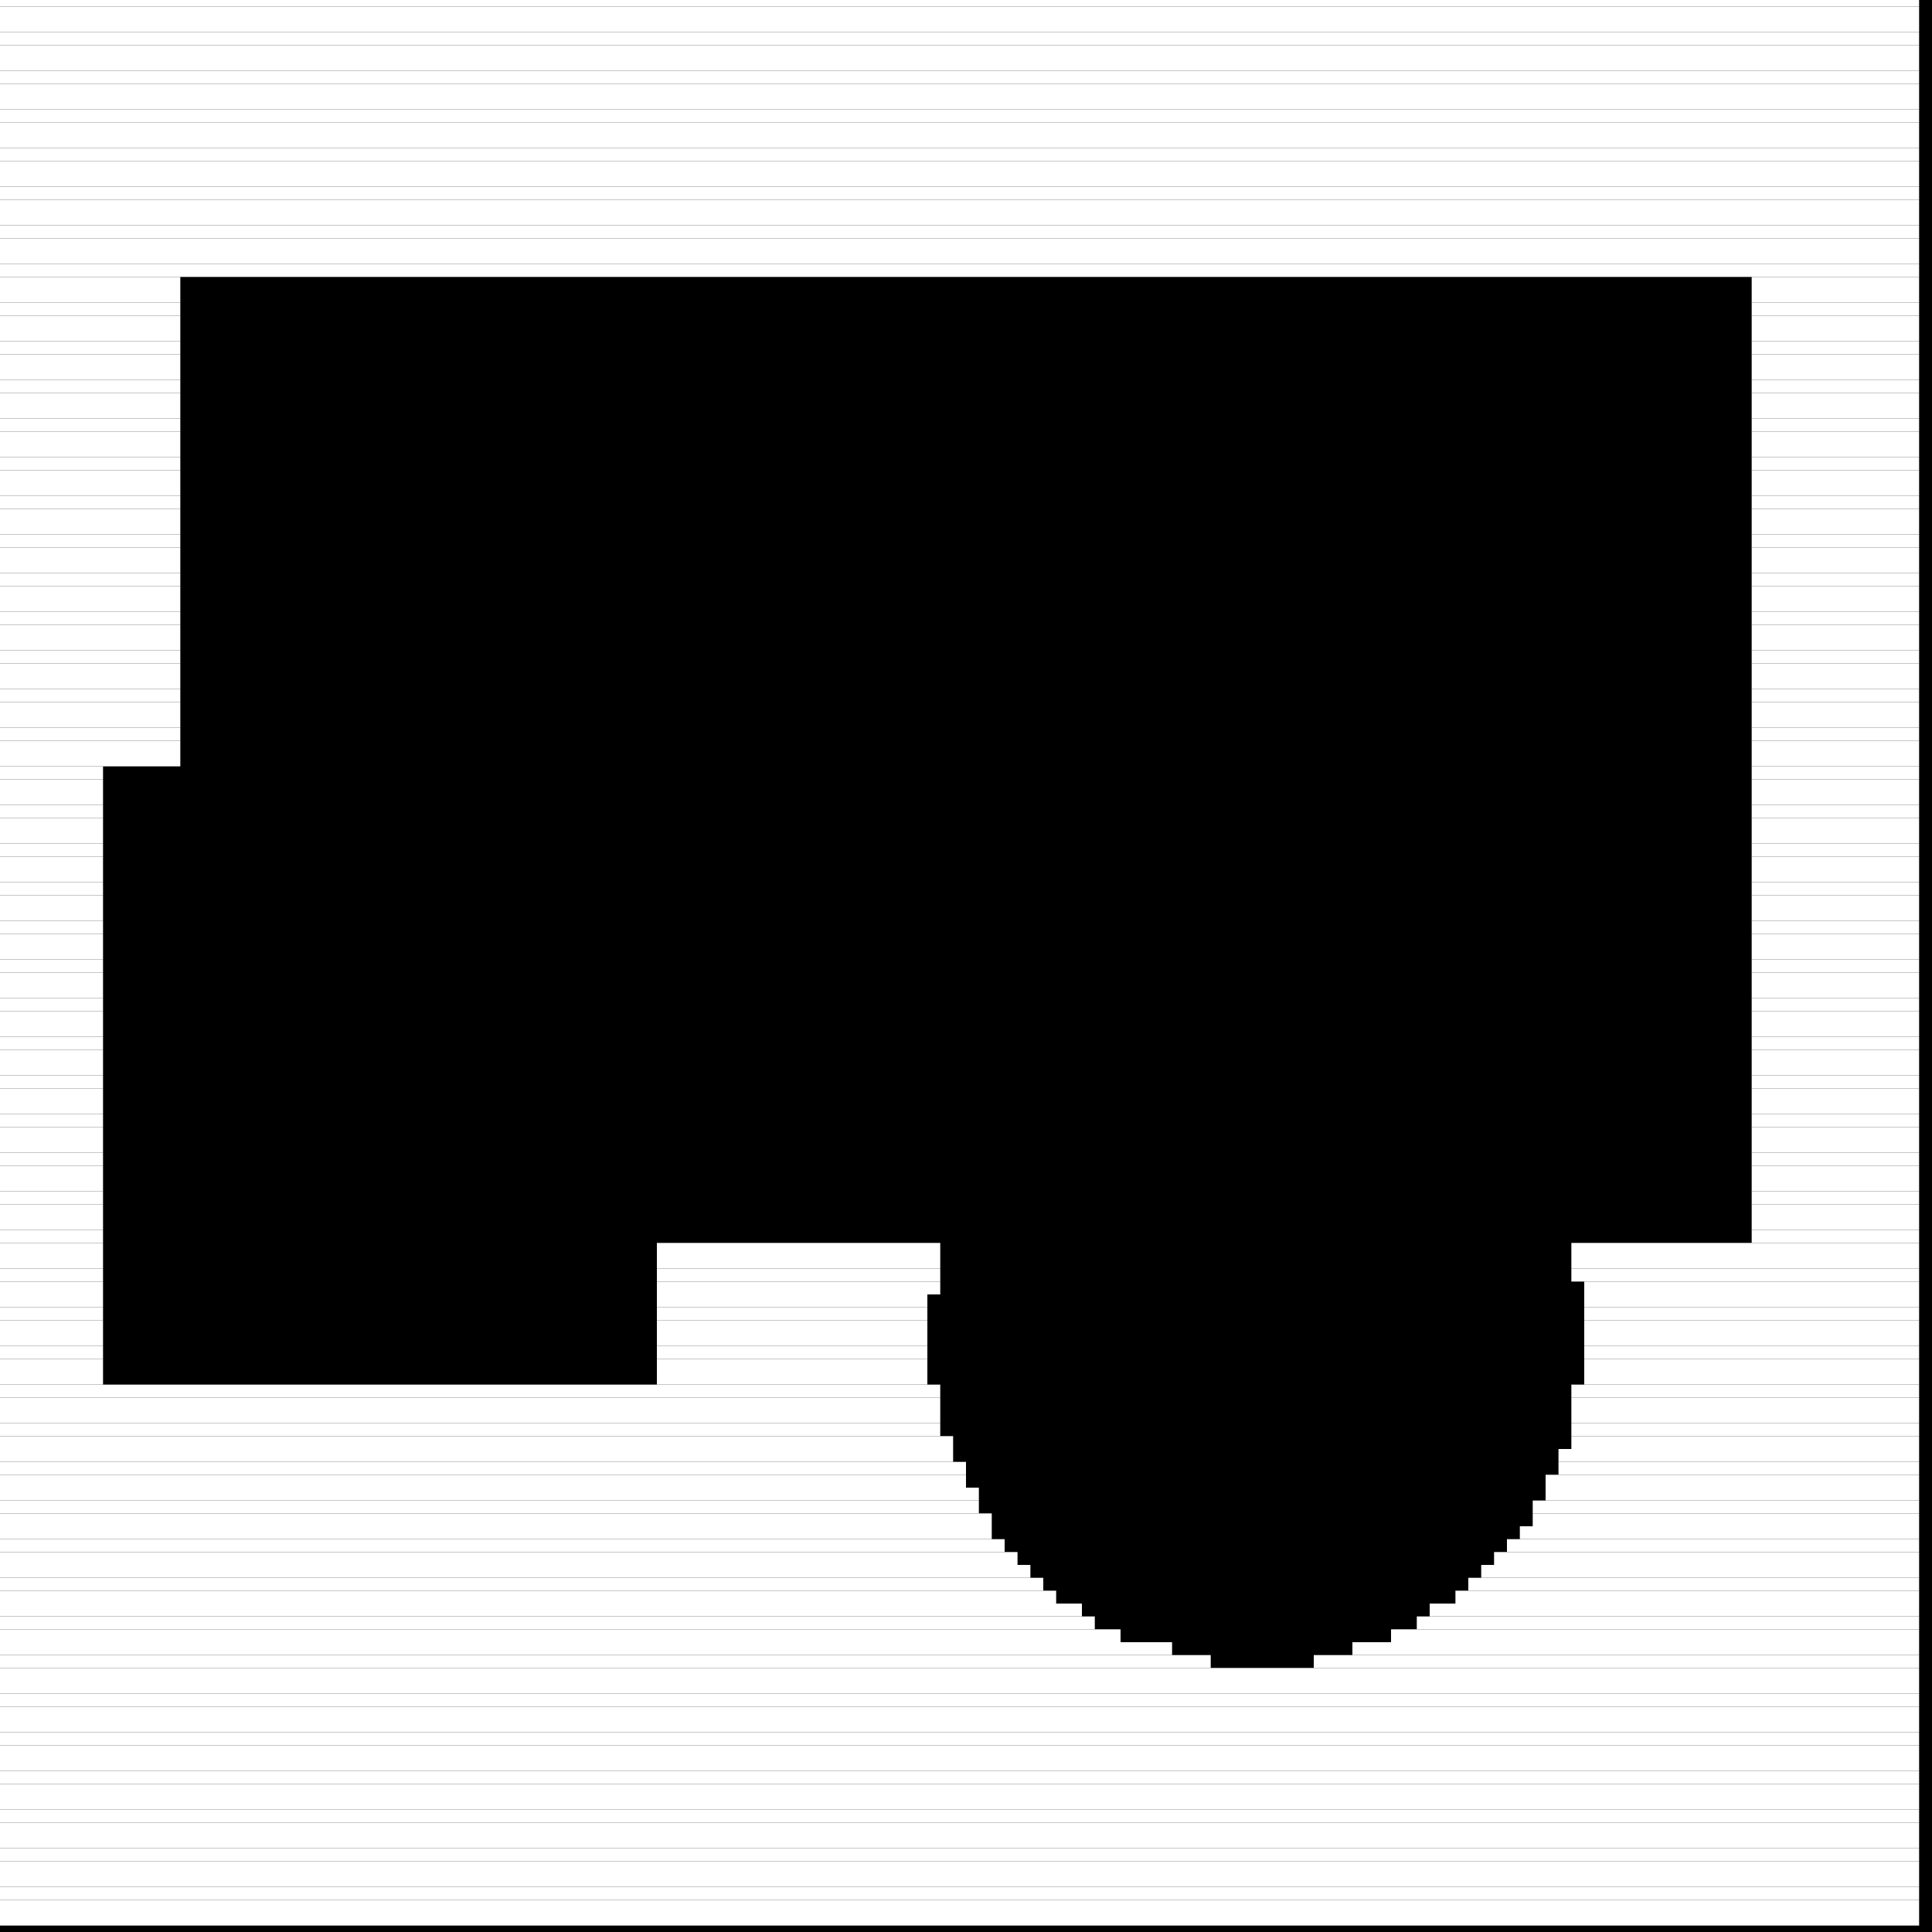
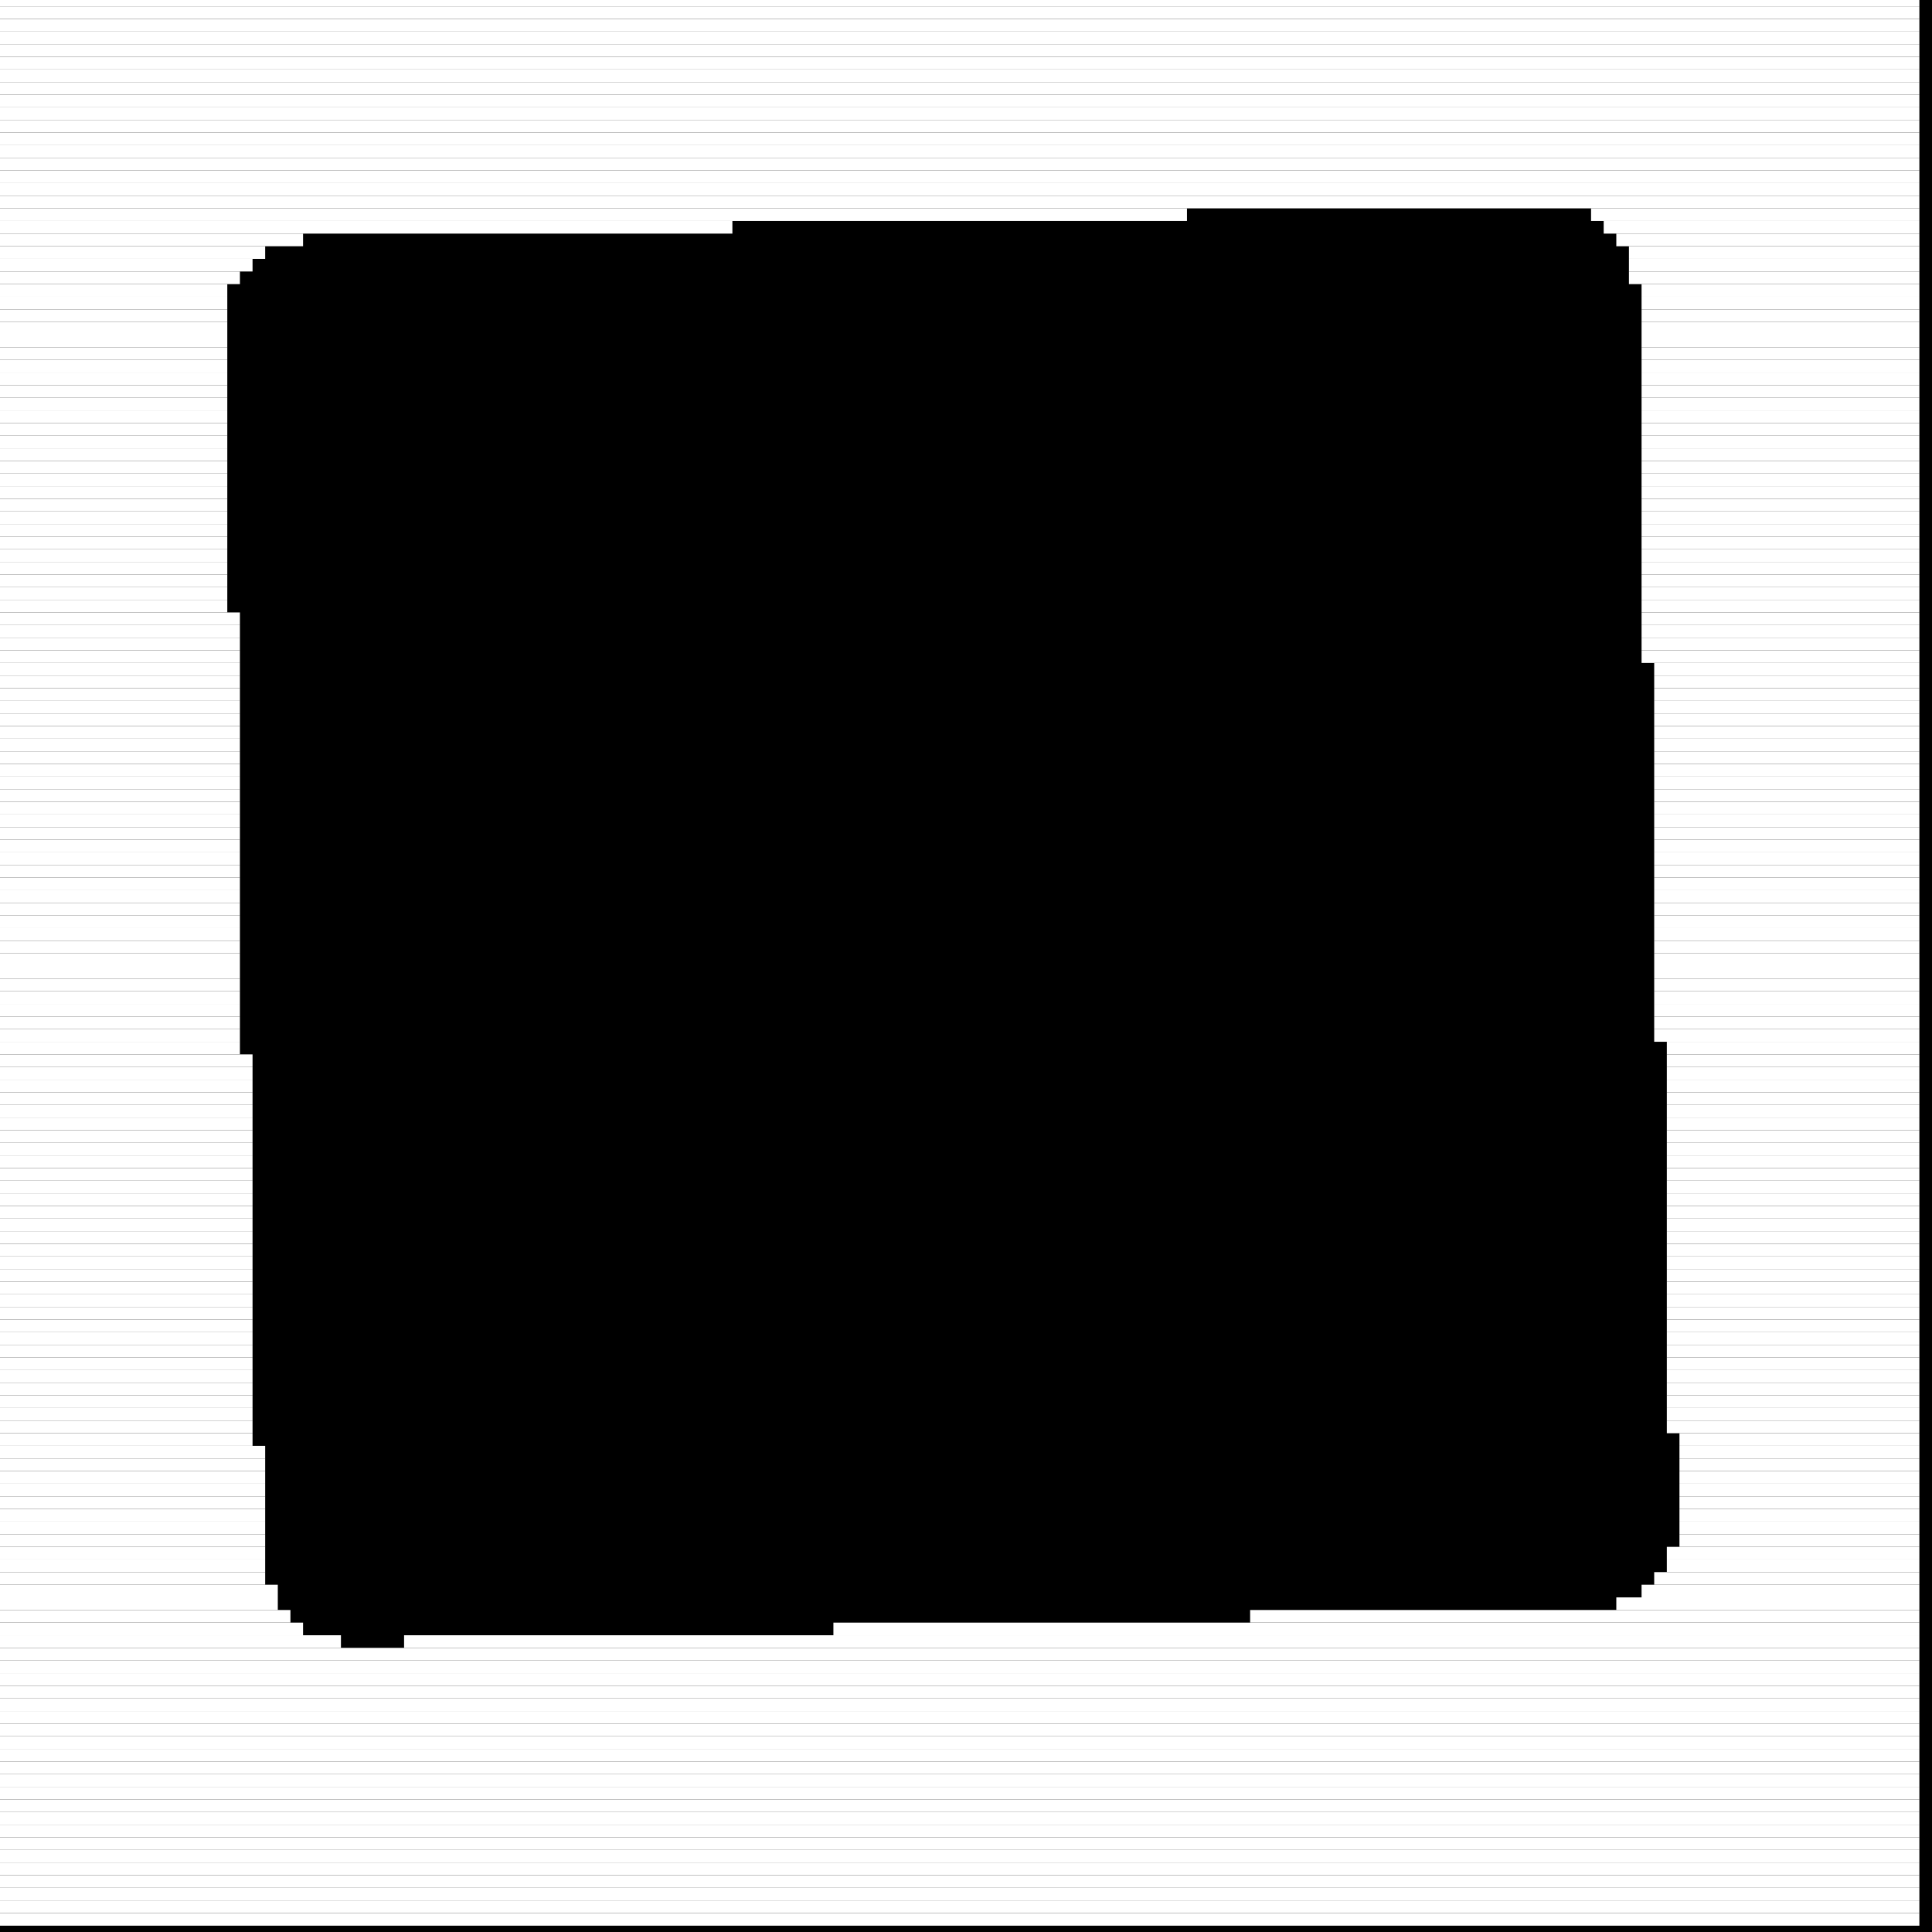
- <svg xmlns="http://www.w3.org/2000/svg" baseProfile="tiny" height="150" version="1.2" width="150">
+ <svg xmlns="http://www.w3.org/2000/svg" baseProfile="tiny" height="153" version="1.2" width="153">
  <defs />
-   <rect fill="black" height="150" width="150" x="0" y="0" />
-   <line stroke="white" stroke-width="1" x1="0" x2="149" y1="0" y2="0" />
-   <line stroke="white" stroke-width="1" x1="0" x2="149" y1="1" y2="1" />
-   <line stroke="white" stroke-width="1" x1="0" x2="149" y1="2" y2="2" />
-   <line stroke="white" stroke-width="1" x1="0" x2="149" y1="3" y2="3" />
-   <line stroke="white" stroke-width="1" x1="0" x2="149" y1="4" y2="4" />
-   <line stroke="white" stroke-width="1" x1="0" x2="149" y1="5" y2="5" />
-   <line stroke="white" stroke-width="1" x1="0" x2="149" y1="6" y2="6" />
-   <line stroke="white" stroke-width="1" x1="0" x2="149" y1="7" y2="7" />
-   <line stroke="white" stroke-width="1" x1="0" x2="149" y1="8" y2="8" />
-   <line stroke="white" stroke-width="1" x1="0" x2="149" y1="9" y2="9" />
-   <line stroke="white" stroke-width="1" x1="0" x2="149" y1="10" y2="10" />
-   <line stroke="white" stroke-width="1" x1="0" x2="149" y1="11" y2="11" />
-   <line stroke="white" stroke-width="1" x1="0" x2="149" y1="12" y2="12" />
-   <line stroke="white" stroke-width="1" x1="0" x2="149" y1="13" y2="13" />
-   <line stroke="white" stroke-width="1" x1="0" x2="149" y1="14" y2="14" />
-   <line stroke="white" stroke-width="1" x1="0" x2="149" y1="15" y2="15" />
-   <line stroke="white" stroke-width="1" x1="0" x2="149" y1="16" y2="16" />
-   <line stroke="white" stroke-width="1" x1="0" x2="149" y1="17" y2="17" />
-   <line stroke="white" stroke-width="1" x1="0" x2="149" y1="18" y2="18" />
-   <line stroke="white" stroke-width="1" x1="0" x2="149" y1="19" y2="19" />
-   <line stroke="white" stroke-width="1" x1="0" x2="149" y1="20" y2="20" />
-   <line stroke="white" stroke-width="1" x1="0" x2="149" y1="21" y2="21" />
-   <line stroke="white" stroke-width="1" x1="0" x2="14" y1="22" y2="22" />
-   <line stroke="white" stroke-width="1" x1="136" x2="149" y1="22" y2="22" />
-   <line stroke="white" stroke-width="1" x1="0" x2="14" y1="23" y2="23" />
-   <line stroke="white" stroke-width="1" x1="136" x2="149" y1="23" y2="23" />
-   <line stroke="white" stroke-width="1" x1="0" x2="14" y1="24" y2="24" />
-   <line stroke="white" stroke-width="1" x1="136" x2="149" y1="24" y2="24" />
-   <line stroke="white" stroke-width="1" x1="0" x2="14" y1="25" y2="25" />
-   <line stroke="white" stroke-width="1" x1="136" x2="149" y1="25" y2="25" />
-   <line stroke="white" stroke-width="1" x1="0" x2="14" y1="26" y2="26" />
-   <line stroke="white" stroke-width="1" x1="136" x2="149" y1="26" y2="26" />
-   <line stroke="white" stroke-width="1" x1="0" x2="14" y1="27" y2="27" />
-   <line stroke="white" stroke-width="1" x1="136" x2="149" y1="27" y2="27" />
-   <line stroke="white" stroke-width="1" x1="0" x2="14" y1="28" y2="28" />
-   <line stroke="white" stroke-width="1" x1="136" x2="149" y1="28" y2="28" />
-   <line stroke="white" stroke-width="1" x1="0" x2="14" y1="29" y2="29" />
-   <line stroke="white" stroke-width="1" x1="136" x2="149" y1="29" y2="29" />
-   <line stroke="white" stroke-width="1" x1="0" x2="14" y1="30" y2="30" />
-   <line stroke="white" stroke-width="1" x1="136" x2="149" y1="30" y2="30" />
-   <line stroke="white" stroke-width="1" x1="0" x2="14" y1="31" y2="31" />
-   <line stroke="white" stroke-width="1" x1="136" x2="149" y1="31" y2="31" />
-   <line stroke="white" stroke-width="1" x1="0" x2="14" y1="32" y2="32" />
-   <line stroke="white" stroke-width="1" x1="136" x2="149" y1="32" y2="32" />
-   <line stroke="white" stroke-width="1" x1="0" x2="14" y1="33" y2="33" />
-   <line stroke="white" stroke-width="1" x1="136" x2="149" y1="33" y2="33" />
-   <line stroke="white" stroke-width="1" x1="0" x2="14" y1="34" y2="34" />
-   <line stroke="white" stroke-width="1" x1="136" x2="149" y1="34" y2="34" />
-   <line stroke="white" stroke-width="1" x1="0" x2="14" y1="35" y2="35" />
-   <line stroke="white" stroke-width="1" x1="136" x2="149" y1="35" y2="35" />
-   <line stroke="white" stroke-width="1" x1="0" x2="14" y1="36" y2="36" />
-   <line stroke="white" stroke-width="1" x1="136" x2="149" y1="36" y2="36" />
-   <line stroke="white" stroke-width="1" x1="0" x2="14" y1="37" y2="37" />
-   <line stroke="white" stroke-width="1" x1="136" x2="149" y1="37" y2="37" />
-   <line stroke="white" stroke-width="1" x1="0" x2="14" y1="38" y2="38" />
-   <line stroke="white" stroke-width="1" x1="136" x2="149" y1="38" y2="38" />
-   <line stroke="white" stroke-width="1" x1="0" x2="14" y1="39" y2="39" />
-   <line stroke="white" stroke-width="1" x1="136" x2="149" y1="39" y2="39" />
-   <line stroke="white" stroke-width="1" x1="0" x2="14" y1="40" y2="40" />
-   <line stroke="white" stroke-width="1" x1="136" x2="149" y1="40" y2="40" />
-   <line stroke="white" stroke-width="1" x1="0" x2="14" y1="41" y2="41" />
-   <line stroke="white" stroke-width="1" x1="136" x2="149" y1="41" y2="41" />
-   <line stroke="white" stroke-width="1" x1="0" x2="14" y1="42" y2="42" />
-   <line stroke="white" stroke-width="1" x1="136" x2="149" y1="42" y2="42" />
-   <line stroke="white" stroke-width="1" x1="0" x2="14" y1="43" y2="43" />
-   <line stroke="white" stroke-width="1" x1="136" x2="149" y1="43" y2="43" />
-   <line stroke="white" stroke-width="1" x1="0" x2="14" y1="44" y2="44" />
-   <line stroke="white" stroke-width="1" x1="136" x2="149" y1="44" y2="44" />
-   <line stroke="white" stroke-width="1" x1="0" x2="14" y1="45" y2="45" />
-   <line stroke="white" stroke-width="1" x1="136" x2="149" y1="45" y2="45" />
-   <line stroke="white" stroke-width="1" x1="0" x2="14" y1="46" y2="46" />
-   <line stroke="white" stroke-width="1" x1="136" x2="149" y1="46" y2="46" />
-   <line stroke="white" stroke-width="1" x1="0" x2="14" y1="47" y2="47" />
-   <line stroke="white" stroke-width="1" x1="136" x2="149" y1="47" y2="47" />
-   <line stroke="white" stroke-width="1" x1="0" x2="14" y1="48" y2="48" />
-   <line stroke="white" stroke-width="1" x1="136" x2="149" y1="48" y2="48" />
-   <line stroke="white" stroke-width="1" x1="0" x2="14" y1="49" y2="49" />
-   <line stroke="white" stroke-width="1" x1="136" x2="149" y1="49" y2="49" />
-   <line stroke="white" stroke-width="1" x1="0" x2="14" y1="50" y2="50" />
-   <line stroke="white" stroke-width="1" x1="136" x2="149" y1="50" y2="50" />
-   <line stroke="white" stroke-width="1" x1="0" x2="14" y1="51" y2="51" />
-   <line stroke="white" stroke-width="1" x1="136" x2="149" y1="51" y2="51" />
-   <line stroke="white" stroke-width="1" x1="0" x2="14" y1="52" y2="52" />
-   <line stroke="white" stroke-width="1" x1="136" x2="149" y1="52" y2="52" />
-   <line stroke="white" stroke-width="1" x1="0" x2="14" y1="53" y2="53" />
-   <line stroke="white" stroke-width="1" x1="136" x2="149" y1="53" y2="53" />
-   <line stroke="white" stroke-width="1" x1="0" x2="14" y1="54" y2="54" />
-   <line stroke="white" stroke-width="1" x1="136" x2="149" y1="54" y2="54" />
-   <line stroke="white" stroke-width="1" x1="0" x2="14" y1="55" y2="55" />
-   <line stroke="white" stroke-width="1" x1="136" x2="149" y1="55" y2="55" />
-   <line stroke="white" stroke-width="1" x1="0" x2="14" y1="56" y2="56" />
-   <line stroke="white" stroke-width="1" x1="136" x2="149" y1="56" y2="56" />
-   <line stroke="white" stroke-width="1" x1="0" x2="14" y1="57" y2="57" />
-   <line stroke="white" stroke-width="1" x1="136" x2="149" y1="57" y2="57" />
-   <line stroke="white" stroke-width="1" x1="0" x2="14" y1="58" y2="58" />
-   <line stroke="white" stroke-width="1" x1="136" x2="149" y1="58" y2="58" />
-   <line stroke="white" stroke-width="1" x1="0" x2="14" y1="59" y2="59" />
-   <line stroke="white" stroke-width="1" x1="136" x2="149" y1="59" y2="59" />
-   <line stroke="white" stroke-width="1" x1="0" x2="8" y1="60" y2="60" />
-   <line stroke="white" stroke-width="1" x1="136" x2="149" y1="60" y2="60" />
-   <line stroke="white" stroke-width="1" x1="0" x2="8" y1="61" y2="61" />
-   <line stroke="white" stroke-width="1" x1="136" x2="149" y1="61" y2="61" />
-   <line stroke="white" stroke-width="1" x1="0" x2="8" y1="62" y2="62" />
-   <line stroke="white" stroke-width="1" x1="136" x2="149" y1="62" y2="62" />
-   <line stroke="white" stroke-width="1" x1="0" x2="8" y1="63" y2="63" />
-   <line stroke="white" stroke-width="1" x1="136" x2="149" y1="63" y2="63" />
-   <line stroke="white" stroke-width="1" x1="0" x2="8" y1="64" y2="64" />
-   <line stroke="white" stroke-width="1" x1="136" x2="149" y1="64" y2="64" />
-   <line stroke="white" stroke-width="1" x1="0" x2="8" y1="65" y2="65" />
-   <line stroke="white" stroke-width="1" x1="136" x2="149" y1="65" y2="65" />
-   <line stroke="white" stroke-width="1" x1="0" x2="8" y1="66" y2="66" />
-   <line stroke="white" stroke-width="1" x1="136" x2="149" y1="66" y2="66" />
-   <line stroke="white" stroke-width="1" x1="0" x2="8" y1="67" y2="67" />
-   <line stroke="white" stroke-width="1" x1="136" x2="149" y1="67" y2="67" />
-   <line stroke="white" stroke-width="1" x1="0" x2="8" y1="68" y2="68" />
-   <line stroke="white" stroke-width="1" x1="136" x2="149" y1="68" y2="68" />
-   <line stroke="white" stroke-width="1" x1="0" x2="8" y1="69" y2="69" />
-   <line stroke="white" stroke-width="1" x1="136" x2="149" y1="69" y2="69" />
-   <line stroke="white" stroke-width="1" x1="0" x2="8" y1="70" y2="70" />
-   <line stroke="white" stroke-width="1" x1="136" x2="149" y1="70" y2="70" />
-   <line stroke="white" stroke-width="1" x1="0" x2="8" y1="71" y2="71" />
-   <line stroke="white" stroke-width="1" x1="136" x2="149" y1="71" y2="71" />
-   <line stroke="white" stroke-width="1" x1="0" x2="8" y1="72" y2="72" />
-   <line stroke="white" stroke-width="1" x1="136" x2="149" y1="72" y2="72" />
-   <line stroke="white" stroke-width="1" x1="0" x2="8" y1="73" y2="73" />
-   <line stroke="white" stroke-width="1" x1="136" x2="149" y1="73" y2="73" />
-   <line stroke="white" stroke-width="1" x1="0" x2="8" y1="74" y2="74" />
-   <line stroke="white" stroke-width="1" x1="136" x2="149" y1="74" y2="74" />
-   <line stroke="white" stroke-width="1" x1="0" x2="8" y1="75" y2="75" />
-   <line stroke="white" stroke-width="1" x1="136" x2="149" y1="75" y2="75" />
-   <line stroke="white" stroke-width="1" x1="0" x2="8" y1="76" y2="76" />
-   <line stroke="white" stroke-width="1" x1="136" x2="149" y1="76" y2="76" />
-   <line stroke="white" stroke-width="1" x1="0" x2="8" y1="77" y2="77" />
-   <line stroke="white" stroke-width="1" x1="136" x2="149" y1="77" y2="77" />
-   <line stroke="white" stroke-width="1" x1="0" x2="8" y1="78" y2="78" />
-   <line stroke="white" stroke-width="1" x1="136" x2="149" y1="78" y2="78" />
-   <line stroke="white" stroke-width="1" x1="0" x2="8" y1="79" y2="79" />
-   <line stroke="white" stroke-width="1" x1="136" x2="149" y1="79" y2="79" />
-   <line stroke="white" stroke-width="1" x1="0" x2="8" y1="80" y2="80" />
-   <line stroke="white" stroke-width="1" x1="136" x2="149" y1="80" y2="80" />
-   <line stroke="white" stroke-width="1" x1="0" x2="8" y1="81" y2="81" />
-   <line stroke="white" stroke-width="1" x1="136" x2="149" y1="81" y2="81" />
-   <line stroke="white" stroke-width="1" x1="0" x2="8" y1="82" y2="82" />
-   <line stroke="white" stroke-width="1" x1="136" x2="149" y1="82" y2="82" />
-   <line stroke="white" stroke-width="1" x1="0" x2="8" y1="83" y2="83" />
-   <line stroke="white" stroke-width="1" x1="136" x2="149" y1="83" y2="83" />
-   <line stroke="white" stroke-width="1" x1="0" x2="8" y1="84" y2="84" />
-   <line stroke="white" stroke-width="1" x1="136" x2="149" y1="84" y2="84" />
-   <line stroke="white" stroke-width="1" x1="0" x2="8" y1="85" y2="85" />
-   <line stroke="white" stroke-width="1" x1="136" x2="149" y1="85" y2="85" />
-   <line stroke="white" stroke-width="1" x1="0" x2="8" y1="86" y2="86" />
-   <line stroke="white" stroke-width="1" x1="136" x2="149" y1="86" y2="86" />
-   <line stroke="white" stroke-width="1" x1="0" x2="8" y1="87" y2="87" />
-   <line stroke="white" stroke-width="1" x1="136" x2="149" y1="87" y2="87" />
-   <line stroke="white" stroke-width="1" x1="0" x2="8" y1="88" y2="88" />
-   <line stroke="white" stroke-width="1" x1="136" x2="149" y1="88" y2="88" />
-   <line stroke="white" stroke-width="1" x1="0" x2="8" y1="89" y2="89" />
-   <line stroke="white" stroke-width="1" x1="136" x2="149" y1="89" y2="89" />
-   <line stroke="white" stroke-width="1" x1="0" x2="8" y1="90" y2="90" />
-   <line stroke="white" stroke-width="1" x1="136" x2="149" y1="90" y2="90" />
-   <line stroke="white" stroke-width="1" x1="0" x2="8" y1="91" y2="91" />
-   <line stroke="white" stroke-width="1" x1="136" x2="149" y1="91" y2="91" />
-   <line stroke="white" stroke-width="1" x1="0" x2="8" y1="92" y2="92" />
-   <line stroke="white" stroke-width="1" x1="136" x2="149" y1="92" y2="92" />
-   <line stroke="white" stroke-width="1" x1="0" x2="8" y1="93" y2="93" />
-   <line stroke="white" stroke-width="1" x1="136" x2="149" y1="93" y2="93" />
-   <line stroke="white" stroke-width="1" x1="0" x2="8" y1="94" y2="94" />
-   <line stroke="white" stroke-width="1" x1="136" x2="149" y1="94" y2="94" />
-   <line stroke="white" stroke-width="1" x1="0" x2="8" y1="95" y2="95" />
-   <line stroke="white" stroke-width="1" x1="136" x2="149" y1="95" y2="95" />
-   <line stroke="white" stroke-width="1" x1="0" x2="8" y1="96" y2="96" />
-   <line stroke="white" stroke-width="1" x1="136" x2="149" y1="96" y2="96" />
-   <line stroke="white" stroke-width="1" x1="0" x2="8" y1="97" y2="97" />
-   <line stroke="white" stroke-width="1" x1="51" x2="73" y1="97" y2="97" />
-   <line stroke="white" stroke-width="1" x1="122" x2="149" y1="97" y2="97" />
-   <line stroke="white" stroke-width="1" x1="0" x2="8" y1="98" y2="98" />
-   <line stroke="white" stroke-width="1" x1="51" x2="73" y1="98" y2="98" />
-   <line stroke="white" stroke-width="1" x1="122" x2="149" y1="98" y2="98" />
-   <line stroke="white" stroke-width="1" x1="0" x2="8" y1="99" y2="99" />
-   <line stroke="white" stroke-width="1" x1="51" x2="73" y1="99" y2="99" />
-   <line stroke="white" stroke-width="1" x1="122" x2="149" y1="99" y2="99" />
-   <line stroke="white" stroke-width="1" x1="0" x2="8" y1="100" y2="100" />
-   <line stroke="white" stroke-width="1" x1="51" x2="73" y1="100" y2="100" />
-   <line stroke="white" stroke-width="1" x1="123" x2="149" y1="100" y2="100" />
-   <line stroke="white" stroke-width="1" x1="0" x2="8" y1="101" y2="101" />
-   <line stroke="white" stroke-width="1" x1="51" x2="72" y1="101" y2="101" />
-   <line stroke="white" stroke-width="1" x1="123" x2="149" y1="101" y2="101" />
-   <line stroke="white" stroke-width="1" x1="0" x2="8" y1="102" y2="102" />
-   <line stroke="white" stroke-width="1" x1="51" x2="72" y1="102" y2="102" />
-   <line stroke="white" stroke-width="1" x1="123" x2="149" y1="102" y2="102" />
-   <line stroke="white" stroke-width="1" x1="0" x2="8" y1="103" y2="103" />
-   <line stroke="white" stroke-width="1" x1="51" x2="72" y1="103" y2="103" />
-   <line stroke="white" stroke-width="1" x1="123" x2="149" y1="103" y2="103" />
-   <line stroke="white" stroke-width="1" x1="0" x2="8" y1="104" y2="104" />
-   <line stroke="white" stroke-width="1" x1="51" x2="72" y1="104" y2="104" />
-   <line stroke="white" stroke-width="1" x1="123" x2="149" y1="104" y2="104" />
-   <line stroke="white" stroke-width="1" x1="0" x2="8" y1="105" y2="105" />
-   <line stroke="white" stroke-width="1" x1="51" x2="72" y1="105" y2="105" />
-   <line stroke="white" stroke-width="1" x1="123" x2="149" y1="105" y2="105" />
-   <line stroke="white" stroke-width="1" x1="0" x2="8" y1="106" y2="106" />
-   <line stroke="white" stroke-width="1" x1="51" x2="72" y1="106" y2="106" />
-   <line stroke="white" stroke-width="1" x1="123" x2="149" y1="106" y2="106" />
-   <line stroke="white" stroke-width="1" x1="0" x2="8" y1="107" y2="107" />
-   <line stroke="white" stroke-width="1" x1="51" x2="72" y1="107" y2="107" />
-   <line stroke="white" stroke-width="1" x1="123" x2="149" y1="107" y2="107" />
-   <line stroke="white" stroke-width="1" x1="0" x2="73" y1="108" y2="108" />
-   <line stroke="white" stroke-width="1" x1="122" x2="149" y1="108" y2="108" />
-   <line stroke="white" stroke-width="1" x1="0" x2="73" y1="109" y2="109" />
-   <line stroke="white" stroke-width="1" x1="122" x2="149" y1="109" y2="109" />
-   <line stroke="white" stroke-width="1" x1="0" x2="73" y1="110" y2="110" />
-   <line stroke="white" stroke-width="1" x1="122" x2="149" y1="110" y2="110" />
-   <line stroke="white" stroke-width="1" x1="0" x2="73" y1="111" y2="111" />
-   <line stroke="white" stroke-width="1" x1="122" x2="149" y1="111" y2="111" />
-   <line stroke="white" stroke-width="1" x1="0" x2="74" y1="112" y2="112" />
-   <line stroke="white" stroke-width="1" x1="122" x2="149" y1="112" y2="112" />
-   <line stroke="white" stroke-width="1" x1="0" x2="74" y1="113" y2="113" />
-   <line stroke="white" stroke-width="1" x1="121" x2="149" y1="113" y2="113" />
-   <line stroke="white" stroke-width="1" x1="0" x2="75" y1="114" y2="114" />
-   <line stroke="white" stroke-width="1" x1="121" x2="149" y1="114" y2="114" />
-   <line stroke="white" stroke-width="1" x1="0" x2="75" y1="115" y2="115" />
-   <line stroke="white" stroke-width="1" x1="120" x2="149" y1="115" y2="115" />
-   <line stroke="white" stroke-width="1" x1="0" x2="76" y1="116" y2="116" />
-   <line stroke="white" stroke-width="1" x1="120" x2="149" y1="116" y2="116" />
-   <line stroke="white" stroke-width="1" x1="0" x2="76" y1="117" y2="117" />
-   <line stroke="white" stroke-width="1" x1="119" x2="149" y1="117" y2="117" />
-   <line stroke="white" stroke-width="1" x1="0" x2="77" y1="118" y2="118" />
-   <line stroke="white" stroke-width="1" x1="119" x2="149" y1="118" y2="118" />
-   <line stroke="white" stroke-width="1" x1="0" x2="77" y1="119" y2="119" />
-   <line stroke="white" stroke-width="1" x1="118" x2="149" y1="119" y2="119" />
-   <line stroke="white" stroke-width="1" x1="0" x2="78" y1="120" y2="120" />
-   <line stroke="white" stroke-width="1" x1="117" x2="149" y1="120" y2="120" />
-   <line stroke="white" stroke-width="1" x1="0" x2="79" y1="121" y2="121" />
-   <line stroke="white" stroke-width="1" x1="116" x2="149" y1="121" y2="121" />
-   <line stroke="white" stroke-width="1" x1="0" x2="80" y1="122" y2="122" />
-   <line stroke="white" stroke-width="1" x1="115" x2="149" y1="122" y2="122" />
-   <line stroke="white" stroke-width="1" x1="0" x2="81" y1="123" y2="123" />
-   <line stroke="white" stroke-width="1" x1="114" x2="149" y1="123" y2="123" />
-   <line stroke="white" stroke-width="1" x1="0" x2="82" y1="124" y2="124" />
-   <line stroke="white" stroke-width="1" x1="113" x2="149" y1="124" y2="124" />
-   <line stroke="white" stroke-width="1" x1="0" x2="84" y1="125" y2="125" />
-   <line stroke="white" stroke-width="1" x1="111" x2="149" y1="125" y2="125" />
-   <line stroke="white" stroke-width="1" x1="0" x2="85" y1="126" y2="126" />
-   <line stroke="white" stroke-width="1" x1="110" x2="149" y1="126" y2="126" />
-   <line stroke="white" stroke-width="1" x1="0" x2="87" y1="127" y2="127" />
-   <line stroke="white" stroke-width="1" x1="108" x2="149" y1="127" y2="127" />
-   <line stroke="white" stroke-width="1" x1="0" x2="91" y1="128" y2="128" />
-   <line stroke="white" stroke-width="1" x1="105" x2="149" y1="128" y2="128" />
-   <line stroke="white" stroke-width="1" x1="0" x2="94" y1="129" y2="129" />
-   <line stroke="white" stroke-width="1" x1="102" x2="149" y1="129" y2="129" />
-   <line stroke="white" stroke-width="1" x1="0" x2="149" y1="130" y2="130" />
-   <line stroke="white" stroke-width="1" x1="0" x2="149" y1="131" y2="131" />
-   <line stroke="white" stroke-width="1" x1="0" x2="149" y1="132" y2="132" />
-   <line stroke="white" stroke-width="1" x1="0" x2="149" y1="133" y2="133" />
-   <line stroke="white" stroke-width="1" x1="0" x2="149" y1="134" y2="134" />
-   <line stroke="white" stroke-width="1" x1="0" x2="149" y1="135" y2="135" />
-   <line stroke="white" stroke-width="1" x1="0" x2="149" y1="136" y2="136" />
-   <line stroke="white" stroke-width="1" x1="0" x2="149" y1="137" y2="137" />
-   <line stroke="white" stroke-width="1" x1="0" x2="149" y1="138" y2="138" />
-   <line stroke="white" stroke-width="1" x1="0" x2="149" y1="139" y2="139" />
-   <line stroke="white" stroke-width="1" x1="0" x2="149" y1="140" y2="140" />
-   <line stroke="white" stroke-width="1" x1="0" x2="149" y1="141" y2="141" />
-   <line stroke="white" stroke-width="1" x1="0" x2="149" y1="142" y2="142" />
-   <line stroke="white" stroke-width="1" x1="0" x2="149" y1="143" y2="143" />
-   <line stroke="white" stroke-width="1" x1="0" x2="149" y1="144" y2="144" />
-   <line stroke="white" stroke-width="1" x1="0" x2="149" y1="145" y2="145" />
-   <line stroke="white" stroke-width="1" x1="0" x2="149" y1="146" y2="146" />
-   <line stroke="white" stroke-width="1" x1="0" x2="149" y1="147" y2="147" />
-   <line stroke="white" stroke-width="1" x1="0" x2="149" y1="148" y2="148" />
-   <line stroke="white" stroke-width="1" x1="0" x2="149" y1="149" y2="149" />
+   <rect fill="black" height="153" width="153" x="0" y="0" />
+   <line stroke="white" stroke-width="1" x1="0" x2="152" y1="0" y2="0" />
+   <line stroke="white" stroke-width="1" x1="0" x2="152" y1="1" y2="1" />
+   <line stroke="white" stroke-width="1" x1="0" x2="152" y1="2" y2="2" />
+   <line stroke="white" stroke-width="1" x1="0" x2="152" y1="3" y2="3" />
+   <line stroke="white" stroke-width="1" x1="0" x2="152" y1="4" y2="4" />
+   <line stroke="white" stroke-width="1" x1="0" x2="152" y1="5" y2="5" />
+   <line stroke="white" stroke-width="1" x1="0" x2="152" y1="6" y2="6" />
+   <line stroke="white" stroke-width="1" x1="0" x2="152" y1="7" y2="7" />
+   <line stroke="white" stroke-width="1" x1="0" x2="152" y1="8" y2="8" />
+   <line stroke="white" stroke-width="1" x1="0" x2="152" y1="9" y2="9" />
+   <line stroke="white" stroke-width="1" x1="0" x2="152" y1="10" y2="10" />
+   <line stroke="white" stroke-width="1" x1="0" x2="152" y1="11" y2="11" />
+   <line stroke="white" stroke-width="1" x1="0" x2="152" y1="12" y2="12" />
+   <line stroke="white" stroke-width="1" x1="0" x2="152" y1="13" y2="13" />
+   <line stroke="white" stroke-width="1" x1="0" x2="152" y1="14" y2="14" />
+   <line stroke="white" stroke-width="1" x1="0" x2="152" y1="15" y2="15" />
+   <line stroke="white" stroke-width="1" x1="0" x2="152" y1="16" y2="16" />
+   <line stroke="white" stroke-width="1" x1="0" x2="94" y1="17" y2="17" />
+   <line stroke="white" stroke-width="1" x1="126" x2="152" y1="17" y2="17" />
+   <line stroke="white" stroke-width="1" x1="0" x2="58" y1="18" y2="18" />
+   <line stroke="white" stroke-width="1" x1="127" x2="152" y1="18" y2="18" />
+   <line stroke="white" stroke-width="1" x1="0" x2="24" y1="19" y2="19" />
+   <line stroke="white" stroke-width="1" x1="128" x2="152" y1="19" y2="19" />
+   <line stroke="white" stroke-width="1" x1="0" x2="21" y1="20" y2="20" />
+   <line stroke="white" stroke-width="1" x1="129" x2="152" y1="20" y2="20" />
+   <line stroke="white" stroke-width="1" x1="0" x2="20" y1="21" y2="21" />
+   <line stroke="white" stroke-width="1" x1="129" x2="152" y1="21" y2="21" />
+   <line stroke="white" stroke-width="1" x1="0" x2="19" y1="22" y2="22" />
+   <line stroke="white" stroke-width="1" x1="129" x2="152" y1="22" y2="22" />
+   <line stroke="white" stroke-width="1" x1="0" x2="18" y1="23" y2="23" />
+   <line stroke="white" stroke-width="1" x1="130" x2="152" y1="23" y2="23" />
+   <line stroke="white" stroke-width="1" x1="0" x2="18" y1="24" y2="24" />
+   <line stroke="white" stroke-width="1" x1="130" x2="152" y1="24" y2="24" />
+   <line stroke="white" stroke-width="1" x1="0" x2="18" y1="25" y2="25" />
+   <line stroke="white" stroke-width="1" x1="130" x2="152" y1="25" y2="25" />
+   <line stroke="white" stroke-width="1" x1="0" x2="18" y1="26" y2="26" />
+   <line stroke="white" stroke-width="1" x1="130" x2="152" y1="26" y2="26" />
+   <line stroke="white" stroke-width="1" x1="0" x2="18" y1="27" y2="27" />
+   <line stroke="white" stroke-width="1" x1="130" x2="152" y1="27" y2="27" />
+   <line stroke="white" stroke-width="1" x1="0" x2="18" y1="28" y2="28" />
+   <line stroke="white" stroke-width="1" x1="130" x2="152" y1="28" y2="28" />
+   <line stroke="white" stroke-width="1" x1="0" x2="18" y1="29" y2="29" />
+   <line stroke="white" stroke-width="1" x1="130" x2="152" y1="29" y2="29" />
+   <line stroke="white" stroke-width="1" x1="0" x2="18" y1="30" y2="30" />
+   <line stroke="white" stroke-width="1" x1="130" x2="152" y1="30" y2="30" />
+   <line stroke="white" stroke-width="1" x1="0" x2="18" y1="31" y2="31" />
+   <line stroke="white" stroke-width="1" x1="130" x2="152" y1="31" y2="31" />
+   <line stroke="white" stroke-width="1" x1="0" x2="18" y1="32" y2="32" />
+   <line stroke="white" stroke-width="1" x1="130" x2="152" y1="32" y2="32" />
+   <line stroke="white" stroke-width="1" x1="0" x2="18" y1="33" y2="33" />
+   <line stroke="white" stroke-width="1" x1="130" x2="152" y1="33" y2="33" />
+   <line stroke="white" stroke-width="1" x1="0" x2="18" y1="34" y2="34" />
+   <line stroke="white" stroke-width="1" x1="130" x2="152" y1="34" y2="34" />
+   <line stroke="white" stroke-width="1" x1="0" x2="18" y1="35" y2="35" />
+   <line stroke="white" stroke-width="1" x1="130" x2="152" y1="35" y2="35" />
+   <line stroke="white" stroke-width="1" x1="0" x2="18" y1="36" y2="36" />
+   <line stroke="white" stroke-width="1" x1="130" x2="152" y1="36" y2="36" />
+   <line stroke="white" stroke-width="1" x1="0" x2="18" y1="37" y2="37" />
+   <line stroke="white" stroke-width="1" x1="130" x2="152" y1="37" y2="37" />
+   <line stroke="white" stroke-width="1" x1="0" x2="18" y1="38" y2="38" />
+   <line stroke="white" stroke-width="1" x1="130" x2="152" y1="38" y2="38" />
+   <line stroke="white" stroke-width="1" x1="0" x2="18" y1="39" y2="39" />
+   <line stroke="white" stroke-width="1" x1="130" x2="152" y1="39" y2="39" />
+   <line stroke="white" stroke-width="1" x1="0" x2="18" y1="40" y2="40" />
+   <line stroke="white" stroke-width="1" x1="130" x2="152" y1="40" y2="40" />
+   <line stroke="white" stroke-width="1" x1="0" x2="18" y1="41" y2="41" />
+   <line stroke="white" stroke-width="1" x1="130" x2="152" y1="41" y2="41" />
+   <line stroke="white" stroke-width="1" x1="0" x2="18" y1="42" y2="42" />
+   <line stroke="white" stroke-width="1" x1="130" x2="152" y1="42" y2="42" />
+   <line stroke="white" stroke-width="1" x1="0" x2="18" y1="43" y2="43" />
+   <line stroke="white" stroke-width="1" x1="130" x2="152" y1="43" y2="43" />
+   <line stroke="white" stroke-width="1" x1="0" x2="18" y1="44" y2="44" />
+   <line stroke="white" stroke-width="1" x1="130" x2="152" y1="44" y2="44" />
+   <line stroke="white" stroke-width="1" x1="0" x2="18" y1="45" y2="45" />
+   <line stroke="white" stroke-width="1" x1="130" x2="152" y1="45" y2="45" />
+   <line stroke="white" stroke-width="1" x1="0" x2="18" y1="46" y2="46" />
+   <line stroke="white" stroke-width="1" x1="130" x2="152" y1="46" y2="46" />
+   <line stroke="white" stroke-width="1" x1="0" x2="18" y1="47" y2="47" />
+   <line stroke="white" stroke-width="1" x1="130" x2="152" y1="47" y2="47" />
+   <line stroke="white" stroke-width="1" x1="0" x2="18" y1="48" y2="48" />
+   <line stroke="white" stroke-width="1" x1="130" x2="152" y1="48" y2="48" />
+   <line stroke="white" stroke-width="1" x1="0" x2="19" y1="49" y2="49" />
+   <line stroke="white" stroke-width="1" x1="130" x2="152" y1="49" y2="49" />
+   <line stroke="white" stroke-width="1" x1="0" x2="19" y1="50" y2="50" />
+   <line stroke="white" stroke-width="1" x1="130" x2="152" y1="50" y2="50" />
+   <line stroke="white" stroke-width="1" x1="0" x2="19" y1="51" y2="51" />
+   <line stroke="white" stroke-width="1" x1="130" x2="152" y1="51" y2="51" />
+   <line stroke="white" stroke-width="1" x1="0" x2="19" y1="52" y2="52" />
+   <line stroke="white" stroke-width="1" x1="130" x2="152" y1="52" y2="52" />
+   <line stroke="white" stroke-width="1" x1="0" x2="19" y1="53" y2="53" />
+   <line stroke="white" stroke-width="1" x1="131" x2="152" y1="53" y2="53" />
+   <line stroke="white" stroke-width="1" x1="0" x2="19" y1="54" y2="54" />
+   <line stroke="white" stroke-width="1" x1="131" x2="152" y1="54" y2="54" />
+   <line stroke="white" stroke-width="1" x1="0" x2="19" y1="55" y2="55" />
+   <line stroke="white" stroke-width="1" x1="131" x2="152" y1="55" y2="55" />
+   <line stroke="white" stroke-width="1" x1="0" x2="19" y1="56" y2="56" />
+   <line stroke="white" stroke-width="1" x1="131" x2="152" y1="56" y2="56" />
+   <line stroke="white" stroke-width="1" x1="0" x2="19" y1="57" y2="57" />
+   <line stroke="white" stroke-width="1" x1="131" x2="152" y1="57" y2="57" />
+   <line stroke="white" stroke-width="1" x1="0" x2="19" y1="58" y2="58" />
+   <line stroke="white" stroke-width="1" x1="131" x2="152" y1="58" y2="58" />
+   <line stroke="white" stroke-width="1" x1="0" x2="19" y1="59" y2="59" />
+   <line stroke="white" stroke-width="1" x1="131" x2="152" y1="59" y2="59" />
+   <line stroke="white" stroke-width="1" x1="0" x2="19" y1="60" y2="60" />
+   <line stroke="white" stroke-width="1" x1="131" x2="152" y1="60" y2="60" />
+   <line stroke="white" stroke-width="1" x1="0" x2="19" y1="61" y2="61" />
+   <line stroke="white" stroke-width="1" x1="131" x2="152" y1="61" y2="61" />
+   <line stroke="white" stroke-width="1" x1="0" x2="19" y1="62" y2="62" />
+   <line stroke="white" stroke-width="1" x1="131" x2="152" y1="62" y2="62" />
+   <line stroke="white" stroke-width="1" x1="0" x2="19" y1="63" y2="63" />
+   <line stroke="white" stroke-width="1" x1="131" x2="152" y1="63" y2="63" />
+   <line stroke="white" stroke-width="1" x1="0" x2="19" y1="64" y2="64" />
+   <line stroke="white" stroke-width="1" x1="131" x2="152" y1="64" y2="64" />
+   <line stroke="white" stroke-width="1" x1="0" x2="19" y1="65" y2="65" />
+   <line stroke="white" stroke-width="1" x1="131" x2="152" y1="65" y2="65" />
+   <line stroke="white" stroke-width="1" x1="0" x2="19" y1="66" y2="66" />
+   <line stroke="white" stroke-width="1" x1="131" x2="152" y1="66" y2="66" />
+   <line stroke="white" stroke-width="1" x1="0" x2="19" y1="67" y2="67" />
+   <line stroke="white" stroke-width="1" x1="131" x2="152" y1="67" y2="67" />
+   <line stroke="white" stroke-width="1" x1="0" x2="19" y1="68" y2="68" />
+   <line stroke="white" stroke-width="1" x1="131" x2="152" y1="68" y2="68" />
+   <line stroke="white" stroke-width="1" x1="0" x2="19" y1="69" y2="69" />
+   <line stroke="white" stroke-width="1" x1="131" x2="152" y1="69" y2="69" />
+   <line stroke="white" stroke-width="1" x1="0" x2="19" y1="70" y2="70" />
+   <line stroke="white" stroke-width="1" x1="131" x2="152" y1="70" y2="70" />
+   <line stroke="white" stroke-width="1" x1="0" x2="19" y1="71" y2="71" />
+   <line stroke="white" stroke-width="1" x1="131" x2="152" y1="71" y2="71" />
+   <line stroke="white" stroke-width="1" x1="0" x2="19" y1="72" y2="72" />
+   <line stroke="white" stroke-width="1" x1="131" x2="152" y1="72" y2="72" />
+   <line stroke="white" stroke-width="1" x1="0" x2="19" y1="73" y2="73" />
+   <line stroke="white" stroke-width="1" x1="131" x2="152" y1="73" y2="73" />
+   <line stroke="white" stroke-width="1" x1="0" x2="19" y1="74" y2="74" />
+   <line stroke="white" stroke-width="1" x1="131" x2="152" y1="74" y2="74" />
+   <line stroke="white" stroke-width="1" x1="0" x2="19" y1="75" y2="75" />
+   <line stroke="white" stroke-width="1" x1="131" x2="152" y1="75" y2="75" />
+   <line stroke="white" stroke-width="1" x1="0" x2="19" y1="76" y2="76" />
+   <line stroke="white" stroke-width="1" x1="131" x2="152" y1="76" y2="76" />
+   <line stroke="white" stroke-width="1" x1="0" x2="19" y1="77" y2="77" />
+   <line stroke="white" stroke-width="1" x1="131" x2="152" y1="77" y2="77" />
+   <line stroke="white" stroke-width="1" x1="0" x2="19" y1="78" y2="78" />
+   <line stroke="white" stroke-width="1" x1="131" x2="152" y1="78" y2="78" />
+   <line stroke="white" stroke-width="1" x1="0" x2="19" y1="79" y2="79" />
+   <line stroke="white" stroke-width="1" x1="131" x2="152" y1="79" y2="79" />
+   <line stroke="white" stroke-width="1" x1="0" x2="19" y1="80" y2="80" />
+   <line stroke="white" stroke-width="1" x1="131" x2="152" y1="80" y2="80" />
+   <line stroke="white" stroke-width="1" x1="0" x2="19" y1="81" y2="81" />
+   <line stroke="white" stroke-width="1" x1="131" x2="152" y1="81" y2="81" />
+   <line stroke="white" stroke-width="1" x1="0" x2="19" y1="82" y2="82" />
+   <line stroke="white" stroke-width="1" x1="131" x2="152" y1="82" y2="82" />
+   <line stroke="white" stroke-width="1" x1="0" x2="19" y1="83" y2="83" />
+   <line stroke="white" stroke-width="1" x1="132" x2="152" y1="83" y2="83" />
+   <line stroke="white" stroke-width="1" x1="0" x2="20" y1="84" y2="84" />
+   <line stroke="white" stroke-width="1" x1="132" x2="152" y1="84" y2="84" />
+   <line stroke="white" stroke-width="1" x1="0" x2="20" y1="85" y2="85" />
+   <line stroke="white" stroke-width="1" x1="132" x2="152" y1="85" y2="85" />
+   <line stroke="white" stroke-width="1" x1="0" x2="20" y1="86" y2="86" />
+   <line stroke="white" stroke-width="1" x1="132" x2="152" y1="86" y2="86" />
+   <line stroke="white" stroke-width="1" x1="0" x2="20" y1="87" y2="87" />
+   <line stroke="white" stroke-width="1" x1="132" x2="152" y1="87" y2="87" />
+   <line stroke="white" stroke-width="1" x1="0" x2="20" y1="88" y2="88" />
+   <line stroke="white" stroke-width="1" x1="132" x2="152" y1="88" y2="88" />
+   <line stroke="white" stroke-width="1" x1="0" x2="20" y1="89" y2="89" />
+   <line stroke="white" stroke-width="1" x1="132" x2="152" y1="89" y2="89" />
+   <line stroke="white" stroke-width="1" x1="0" x2="20" y1="90" y2="90" />
+   <line stroke="white" stroke-width="1" x1="132" x2="152" y1="90" y2="90" />
+   <line stroke="white" stroke-width="1" x1="0" x2="20" y1="91" y2="91" />
+   <line stroke="white" stroke-width="1" x1="132" x2="152" y1="91" y2="91" />
+   <line stroke="white" stroke-width="1" x1="0" x2="20" y1="92" y2="92" />
+   <line stroke="white" stroke-width="1" x1="132" x2="152" y1="92" y2="92" />
+   <line stroke="white" stroke-width="1" x1="0" x2="20" y1="93" y2="93" />
+   <line stroke="white" stroke-width="1" x1="132" x2="152" y1="93" y2="93" />
+   <line stroke="white" stroke-width="1" x1="0" x2="20" y1="94" y2="94" />
+   <line stroke="white" stroke-width="1" x1="132" x2="152" y1="94" y2="94" />
+   <line stroke="white" stroke-width="1" x1="0" x2="20" y1="95" y2="95" />
+   <line stroke="white" stroke-width="1" x1="132" x2="152" y1="95" y2="95" />
+   <line stroke="white" stroke-width="1" x1="0" x2="20" y1="96" y2="96" />
+   <line stroke="white" stroke-width="1" x1="132" x2="152" y1="96" y2="96" />
+   <line stroke="white" stroke-width="1" x1="0" x2="20" y1="97" y2="97" />
+   <line stroke="white" stroke-width="1" x1="132" x2="152" y1="97" y2="97" />
+   <line stroke="white" stroke-width="1" x1="0" x2="20" y1="98" y2="98" />
+   <line stroke="white" stroke-width="1" x1="132" x2="152" y1="98" y2="98" />
+   <line stroke="white" stroke-width="1" x1="0" x2="20" y1="99" y2="99" />
+   <line stroke="white" stroke-width="1" x1="132" x2="152" y1="99" y2="99" />
+   <line stroke="white" stroke-width="1" x1="0" x2="20" y1="100" y2="100" />
+   <line stroke="white" stroke-width="1" x1="132" x2="152" y1="100" y2="100" />
+   <line stroke="white" stroke-width="1" x1="0" x2="20" y1="101" y2="101" />
+   <line stroke="white" stroke-width="1" x1="132" x2="152" y1="101" y2="101" />
+   <line stroke="white" stroke-width="1" x1="0" x2="20" y1="102" y2="102" />
+   <line stroke="white" stroke-width="1" x1="132" x2="152" y1="102" y2="102" />
+   <line stroke="white" stroke-width="1" x1="0" x2="20" y1="103" y2="103" />
+   <line stroke="white" stroke-width="1" x1="132" x2="152" y1="103" y2="103" />
+   <line stroke="white" stroke-width="1" x1="0" x2="20" y1="104" y2="104" />
+   <line stroke="white" stroke-width="1" x1="132" x2="152" y1="104" y2="104" />
+   <line stroke="white" stroke-width="1" x1="0" x2="20" y1="105" y2="105" />
+   <line stroke="white" stroke-width="1" x1="132" x2="152" y1="105" y2="105" />
+   <line stroke="white" stroke-width="1" x1="0" x2="20" y1="106" y2="106" />
+   <line stroke="white" stroke-width="1" x1="132" x2="152" y1="106" y2="106" />
+   <line stroke="white" stroke-width="1" x1="0" x2="20" y1="107" y2="107" />
+   <line stroke="white" stroke-width="1" x1="132" x2="152" y1="107" y2="107" />
+   <line stroke="white" stroke-width="1" x1="0" x2="20" y1="108" y2="108" />
+   <line stroke="white" stroke-width="1" x1="132" x2="152" y1="108" y2="108" />
+   <line stroke="white" stroke-width="1" x1="0" x2="20" y1="109" y2="109" />
+   <line stroke="white" stroke-width="1" x1="132" x2="152" y1="109" y2="109" />
+   <line stroke="white" stroke-width="1" x1="0" x2="20" y1="110" y2="110" />
+   <line stroke="white" stroke-width="1" x1="132" x2="152" y1="110" y2="110" />
+   <line stroke="white" stroke-width="1" x1="0" x2="20" y1="111" y2="111" />
+   <line stroke="white" stroke-width="1" x1="132" x2="152" y1="111" y2="111" />
+   <line stroke="white" stroke-width="1" x1="0" x2="20" y1="112" y2="112" />
+   <line stroke="white" stroke-width="1" x1="132" x2="152" y1="112" y2="112" />
+   <line stroke="white" stroke-width="1" x1="0" x2="20" y1="113" y2="113" />
+   <line stroke="white" stroke-width="1" x1="132" x2="152" y1="113" y2="113" />
+   <line stroke="white" stroke-width="1" x1="0" x2="20" y1="114" y2="114" />
+   <line stroke="white" stroke-width="1" x1="133" x2="152" y1="114" y2="114" />
+   <line stroke="white" stroke-width="1" x1="0" x2="21" y1="115" y2="115" />
+   <line stroke="white" stroke-width="1" x1="133" x2="152" y1="115" y2="115" />
+   <line stroke="white" stroke-width="1" x1="0" x2="21" y1="116" y2="116" />
+   <line stroke="white" stroke-width="1" x1="133" x2="152" y1="116" y2="116" />
+   <line stroke="white" stroke-width="1" x1="0" x2="21" y1="117" y2="117" />
+   <line stroke="white" stroke-width="1" x1="133" x2="152" y1="117" y2="117" />
+   <line stroke="white" stroke-width="1" x1="0" x2="21" y1="118" y2="118" />
+   <line stroke="white" stroke-width="1" x1="133" x2="152" y1="118" y2="118" />
+   <line stroke="white" stroke-width="1" x1="0" x2="21" y1="119" y2="119" />
+   <line stroke="white" stroke-width="1" x1="133" x2="152" y1="119" y2="119" />
+   <line stroke="white" stroke-width="1" x1="0" x2="21" y1="120" y2="120" />
+   <line stroke="white" stroke-width="1" x1="133" x2="152" y1="120" y2="120" />
+   <line stroke="white" stroke-width="1" x1="0" x2="21" y1="121" y2="121" />
+   <line stroke="white" stroke-width="1" x1="133" x2="152" y1="121" y2="121" />
+   <line stroke="white" stroke-width="1" x1="0" x2="21" y1="122" y2="122" />
+   <line stroke="white" stroke-width="1" x1="133" x2="152" y1="122" y2="122" />
+   <line stroke="white" stroke-width="1" x1="0" x2="21" y1="123" y2="123" />
+   <line stroke="white" stroke-width="1" x1="132" x2="152" y1="123" y2="123" />
+   <line stroke="white" stroke-width="1" x1="0" x2="21" y1="124" y2="124" />
+   <line stroke="white" stroke-width="1" x1="132" x2="152" y1="124" y2="124" />
+   <line stroke="white" stroke-width="1" x1="0" x2="21" y1="125" y2="125" />
+   <line stroke="white" stroke-width="1" x1="131" x2="152" y1="125" y2="125" />
+   <line stroke="white" stroke-width="1" x1="0" x2="22" y1="126" y2="126" />
+   <line stroke="white" stroke-width="1" x1="130" x2="152" y1="126" y2="126" />
+   <line stroke="white" stroke-width="1" x1="0" x2="22" y1="127" y2="127" />
+   <line stroke="white" stroke-width="1" x1="128" x2="152" y1="127" y2="127" />
+   <line stroke="white" stroke-width="1" x1="0" x2="23" y1="128" y2="128" />
+   <line stroke="white" stroke-width="1" x1="99" x2="152" y1="128" y2="128" />
+   <line stroke="white" stroke-width="1" x1="0" x2="24" y1="129" y2="129" />
+   <line stroke="white" stroke-width="1" x1="66" x2="152" y1="129" y2="129" />
+   <line stroke="white" stroke-width="1" x1="0" x2="27" y1="130" y2="130" />
+   <line stroke="white" stroke-width="1" x1="32" x2="152" y1="130" y2="130" />
+   <line stroke="white" stroke-width="1" x1="0" x2="152" y1="131" y2="131" />
+   <line stroke="white" stroke-width="1" x1="0" x2="152" y1="132" y2="132" />
+   <line stroke="white" stroke-width="1" x1="0" x2="152" y1="133" y2="133" />
+   <line stroke="white" stroke-width="1" x1="0" x2="152" y1="134" y2="134" />
+   <line stroke="white" stroke-width="1" x1="0" x2="152" y1="135" y2="135" />
+   <line stroke="white" stroke-width="1" x1="0" x2="152" y1="136" y2="136" />
+   <line stroke="white" stroke-width="1" x1="0" x2="152" y1="137" y2="137" />
+   <line stroke="white" stroke-width="1" x1="0" x2="152" y1="138" y2="138" />
+   <line stroke="white" stroke-width="1" x1="0" x2="152" y1="139" y2="139" />
+   <line stroke="white" stroke-width="1" x1="0" x2="152" y1="140" y2="140" />
+   <line stroke="white" stroke-width="1" x1="0" x2="152" y1="141" y2="141" />
+   <line stroke="white" stroke-width="1" x1="0" x2="152" y1="142" y2="142" />
+   <line stroke="white" stroke-width="1" x1="0" x2="152" y1="143" y2="143" />
+   <line stroke="white" stroke-width="1" x1="0" x2="152" y1="144" y2="144" />
+   <line stroke="white" stroke-width="1" x1="0" x2="152" y1="145" y2="145" />
+   <line stroke="white" stroke-width="1" x1="0" x2="152" y1="146" y2="146" />
+   <line stroke="white" stroke-width="1" x1="0" x2="152" y1="147" y2="147" />
+   <line stroke="white" stroke-width="1" x1="0" x2="152" y1="148" y2="148" />
+   <line stroke="white" stroke-width="1" x1="0" x2="152" y1="149" y2="149" />
+   <line stroke="white" stroke-width="1" x1="0" x2="152" y1="150" y2="150" />
+   <line stroke="white" stroke-width="1" x1="0" x2="152" y1="151" y2="151" />
+   <line stroke="white" stroke-width="1" x1="0" x2="152" y1="152" y2="152" />
</svg>
